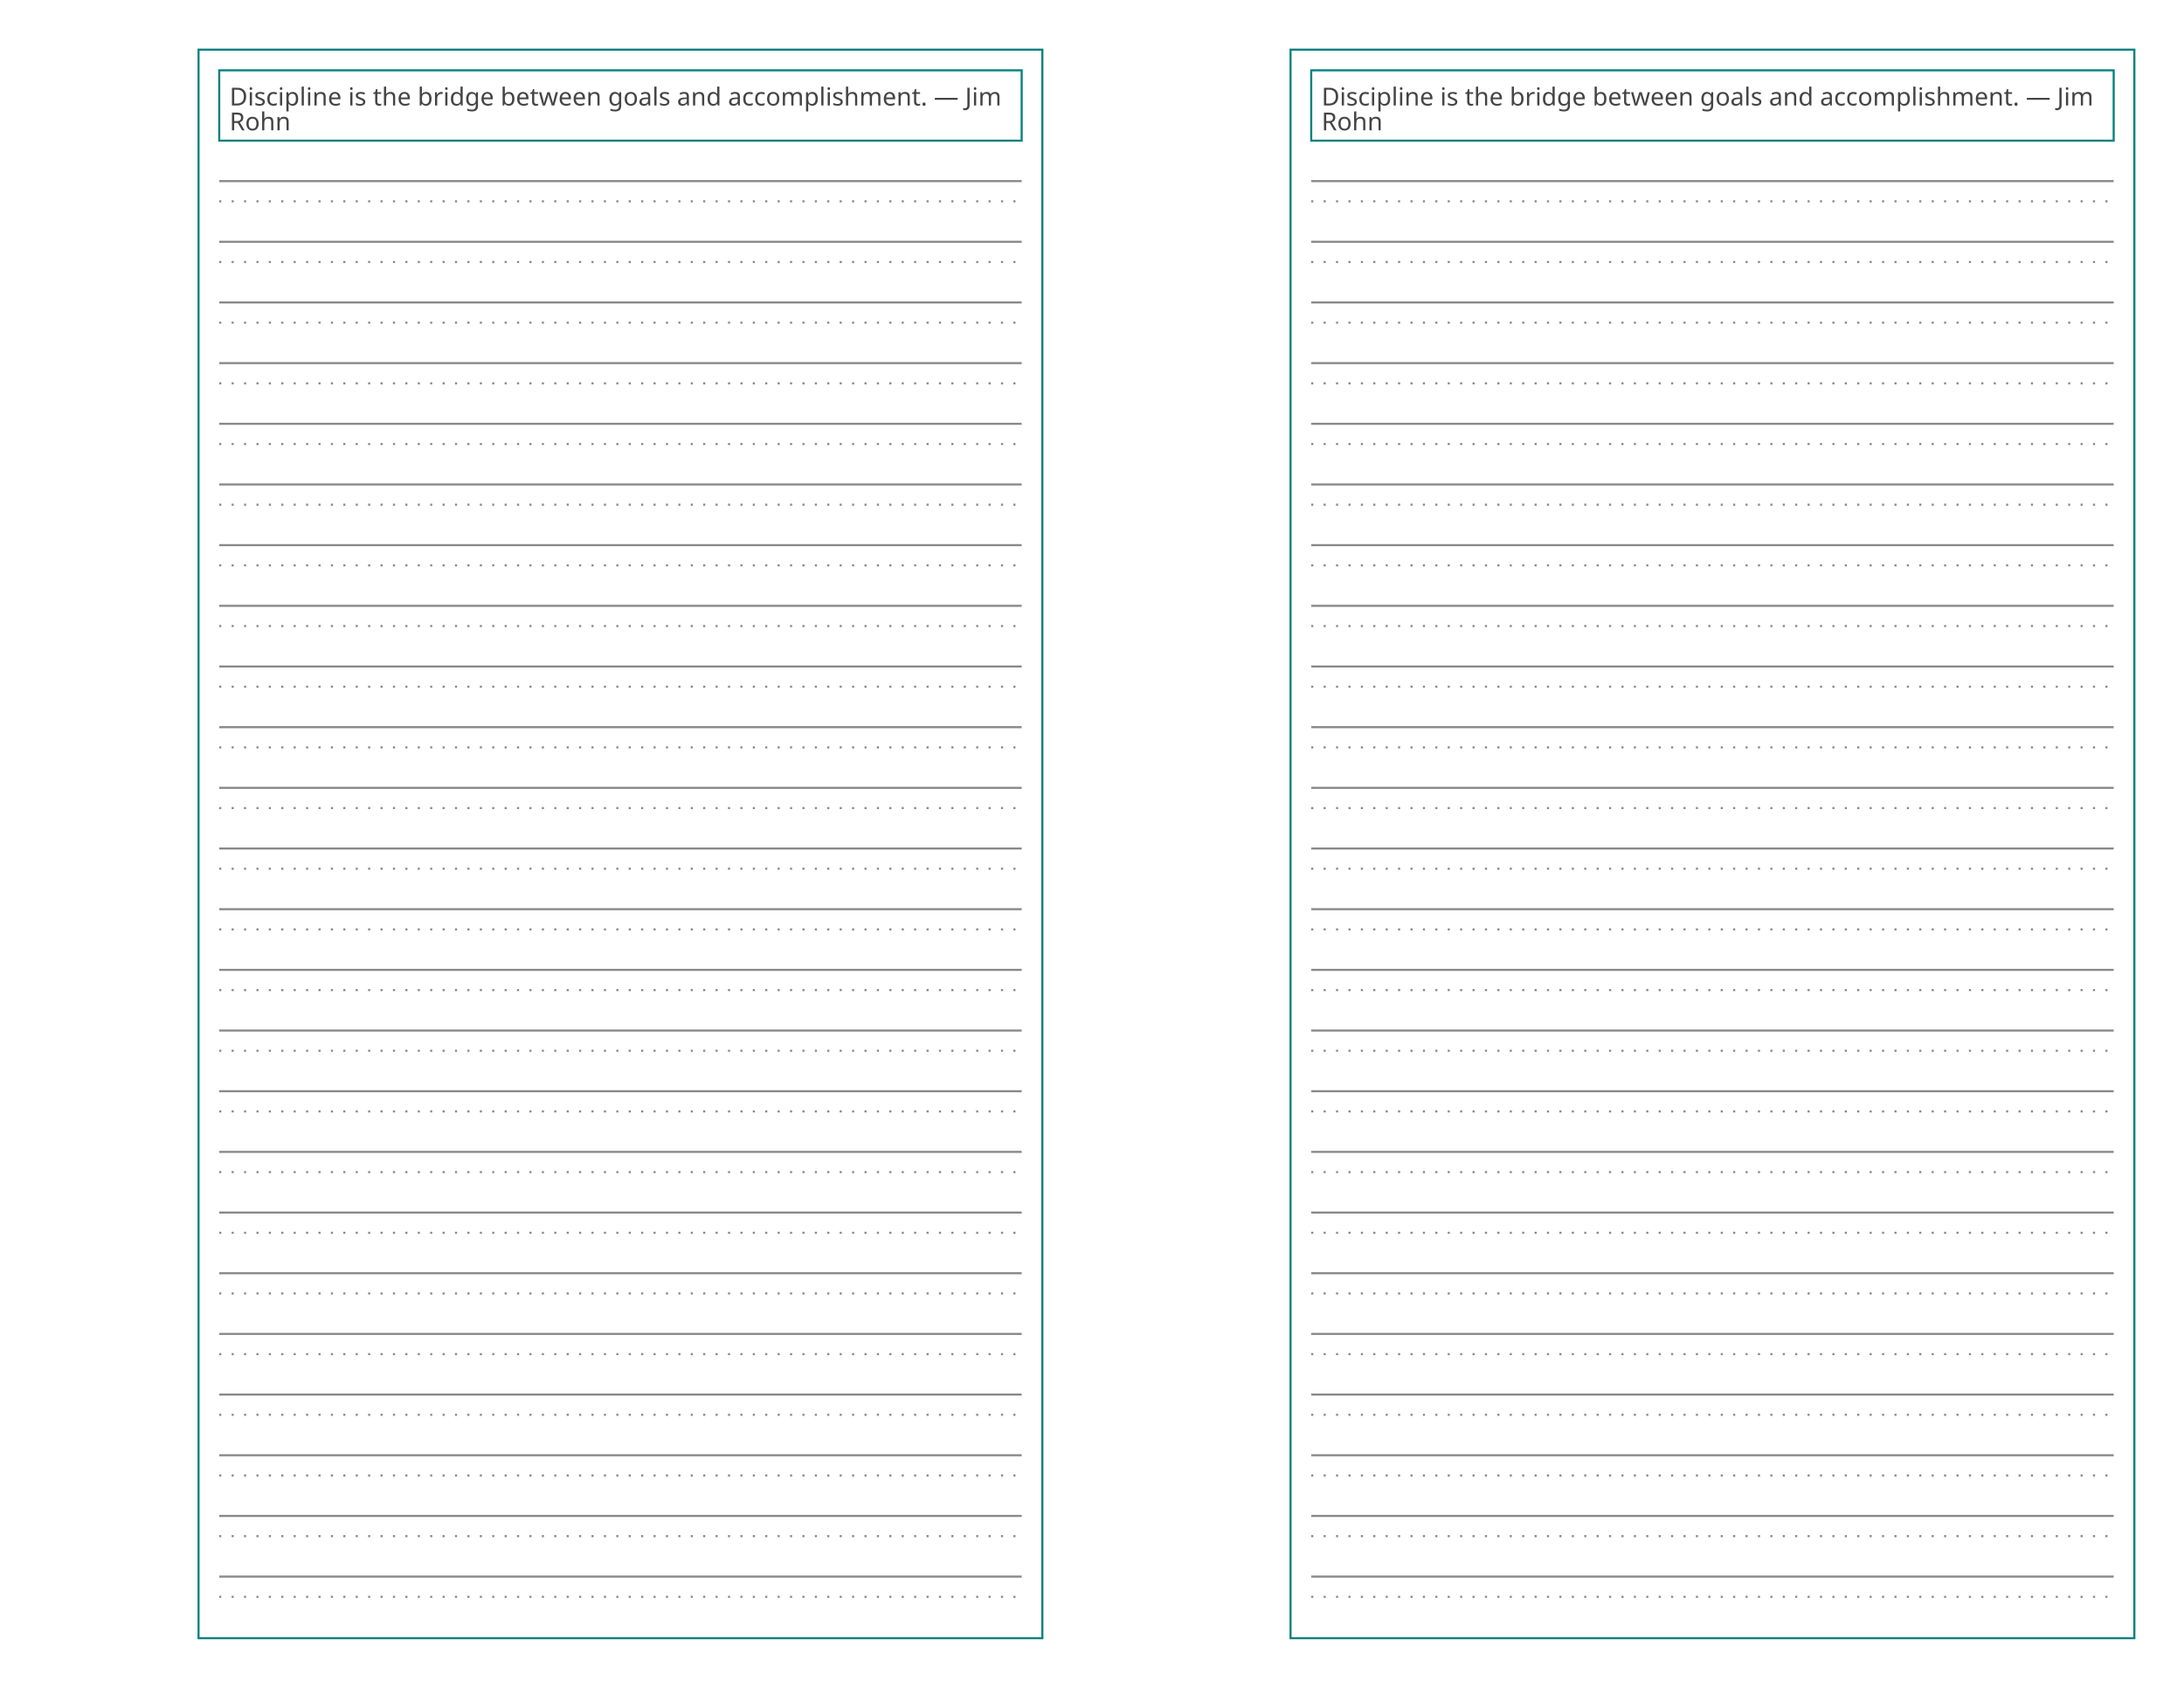
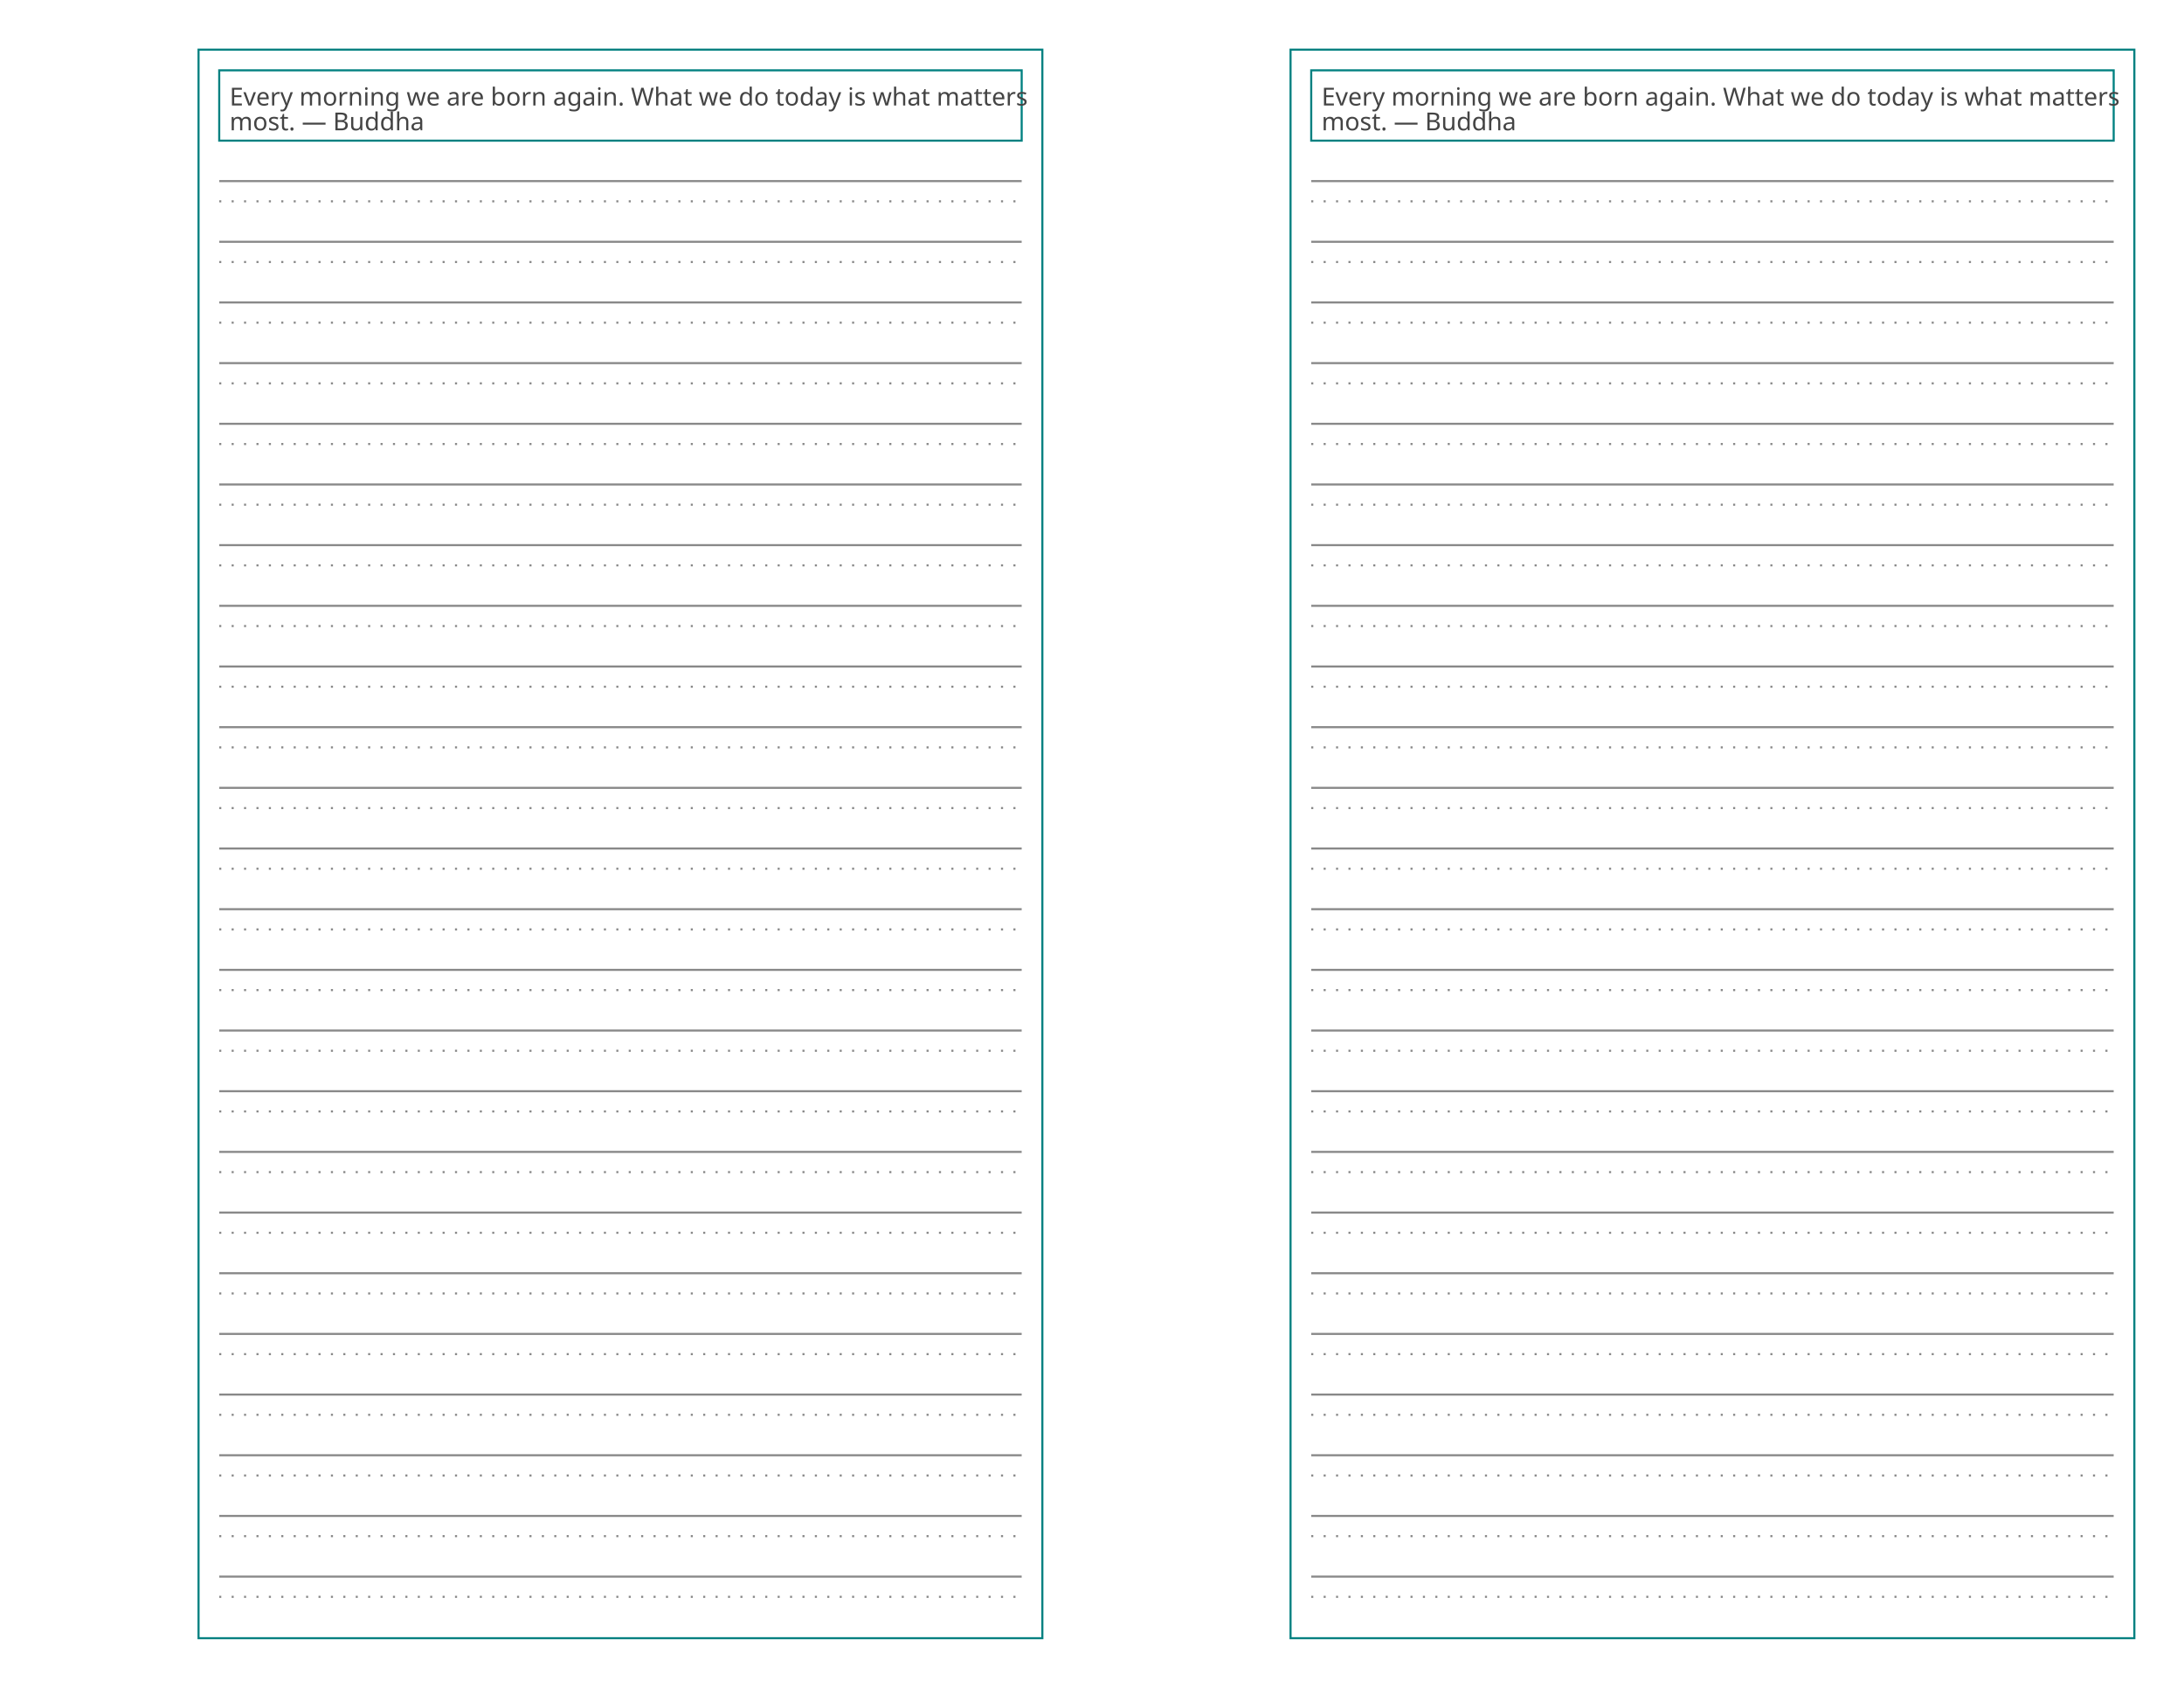
<svg xmlns="http://www.w3.org/2000/svg" baseProfile="tiny" height="8.5in" version="1.2" width="11in">
  <defs />
  <g transform="translate(96, 24.0)">
    <rect fill="none" height="768.0" stroke="#008080" width="408.0" x="0" y="0" />
    <g transform="translate(10, 10)">
      <rect fill="none" height="34" stroke="#008080" stroke-width="1" width="388.0" x="0" y="0" />
-       <text alignment-baseline="text-after-edge" fill="#444444" font-family="Trebuchet MS" font-size="12" text-anchor="start" transform="translate(5,17)">Discipline is the bridge between goals and accomplishment. — Jim</text>
-       <text alignment-baseline="text-after-edge" fill="#444444" font-family="Trebuchet MS" font-size="12" text-anchor="start" transform="translate(5,29)">Rohn</text>
+       <text alignment-baseline="text-after-edge" fill="#444444" font-family="Trebuchet MS" font-size="12" text-anchor="start" transform="translate(5,17)">Every morning we are born again. What we do today is what matters</text>
+       <text alignment-baseline="text-after-edge" fill="#444444" font-family="Trebuchet MS" font-size="12" text-anchor="start" transform="translate(5,29)">most. — Buddha</text>
    </g>
    <g transform="translate(10, 44)">
      <g transform="translate(0,0)">
        <g>
          <line stroke="#888888" stroke-dasharray="1,5" stroke-width="1" transform="translate(0,29.33333)" x1="0" x2="388.0" y1="0" y2="0" />
          <line stroke="#888888" stroke-dasharray="1,5" stroke-width="1" transform="translate(0,58.66667)" x1="0" x2="388.0" y1="0" y2="0" />
          <line stroke="#888888" stroke-dasharray="1,5" stroke-width="1" transform="translate(0,88.0)" x1="0" x2="388.0" y1="0" y2="0" />
          <line stroke="#888888" stroke-dasharray="1,5" stroke-width="1" transform="translate(0,117.3333)" x1="0" x2="388.0" y1="0" y2="0" />
          <line stroke="#888888" stroke-dasharray="1,5" stroke-width="1" transform="translate(0,146.6667)" x1="0" x2="388.0" y1="0" y2="0" />
          <line stroke="#888888" stroke-dasharray="1,5" stroke-width="1" transform="translate(0,176.0)" x1="0" x2="388.0" y1="0" y2="0" />
          <line stroke="#888888" stroke-dasharray="1,5" stroke-width="1" transform="translate(0,205.3333)" x1="0" x2="388.0" y1="0" y2="0" />
          <line stroke="#888888" stroke-dasharray="1,5" stroke-width="1" transform="translate(0,234.6667)" x1="0" x2="388.0" y1="0" y2="0" />
          <line stroke="#888888" stroke-dasharray="1,5" stroke-width="1" transform="translate(0,264.0)" x1="0" x2="388.0" y1="0" y2="0" />
          <line stroke="#888888" stroke-dasharray="1,5" stroke-width="1" transform="translate(0,293.3333)" x1="0" x2="388.0" y1="0" y2="0" />
          <line stroke="#888888" stroke-dasharray="1,5" stroke-width="1" transform="translate(0,322.6667)" x1="0" x2="388.0" y1="0" y2="0" />
          <line stroke="#888888" stroke-dasharray="1,5" stroke-width="1" transform="translate(0,352)" x1="0" x2="388.0" y1="0" y2="0" />
          <line stroke="#888888" stroke-dasharray="1,5" stroke-width="1" transform="translate(0,381.3333)" x1="0" x2="388.0" y1="0" y2="0" />
          <line stroke="#888888" stroke-dasharray="1,5" stroke-width="1" transform="translate(0,410.6667)" x1="0" x2="388.0" y1="0" y2="0" />
          <line stroke="#888888" stroke-dasharray="1,5" stroke-width="1" transform="translate(0,440)" x1="0" x2="388.0" y1="0" y2="0" />
          <line stroke="#888888" stroke-dasharray="1,5" stroke-width="1" transform="translate(0,469.3333)" x1="0" x2="388.0" y1="0" y2="0" />
          <line stroke="#888888" stroke-dasharray="1,5" stroke-width="1" transform="translate(0,498.6667)" x1="0" x2="388.0" y1="0" y2="0" />
          <line stroke="#888888" stroke-dasharray="1,5" stroke-width="1" transform="translate(0,528)" x1="0" x2="388.0" y1="0" y2="0" />
          <line stroke="#888888" stroke-dasharray="1,5" stroke-width="1" transform="translate(0,557.3333)" x1="0" x2="388.0" y1="0" y2="0" />
          <line stroke="#888888" stroke-dasharray="1,5" stroke-width="1" transform="translate(0,586.6667)" x1="0" x2="388.0" y1="0" y2="0" />
          <line stroke="#888888" stroke-dasharray="1,5" stroke-width="1" transform="translate(0,616.0)" x1="0" x2="388.0" y1="0" y2="0" />
          <line stroke="#888888" stroke-dasharray="1,5" stroke-width="1" transform="translate(0,645.3333)" x1="0" x2="388.0" y1="0" y2="0" />
          <line stroke="#888888" stroke-dasharray="1,5" stroke-width="1" transform="translate(0,674.6667)" x1="0" x2="388.0" y1="0" y2="0" />
          <line stroke="#888888" stroke-dasharray="1,5" stroke-width="1" transform="translate(0,704)" x1="0" x2="388.0" y1="0" y2="0" />
        </g>
        <g>
          <line stroke="#888888" stroke-dasharray="1,0" stroke-width="1" transform="translate(0,19.55556)" x1="0" x2="388.0" y1="0" y2="0" />
          <line stroke="#888888" stroke-dasharray="1,0" stroke-width="1" transform="translate(0,48.88889)" x1="0" x2="388.0" y1="0" y2="0" />
          <line stroke="#888888" stroke-dasharray="1,0" stroke-width="1" transform="translate(0,78.22222)" x1="0" x2="388.0" y1="0" y2="0" />
          <line stroke="#888888" stroke-dasharray="1,0" stroke-width="1" transform="translate(0,107.5556)" x1="0" x2="388.0" y1="0" y2="0" />
          <line stroke="#888888" stroke-dasharray="1,0" stroke-width="1" transform="translate(0,136.8889)" x1="0" x2="388.0" y1="0" y2="0" />
          <line stroke="#888888" stroke-dasharray="1,0" stroke-width="1" transform="translate(0,166.2222)" x1="0" x2="388.0" y1="0" y2="0" />
          <line stroke="#888888" stroke-dasharray="1,0" stroke-width="1" transform="translate(0,195.5556)" x1="0" x2="388.0" y1="0" y2="0" />
          <line stroke="#888888" stroke-dasharray="1,0" stroke-width="1" transform="translate(0,224.8889)" x1="0" x2="388.0" y1="0" y2="0" />
          <line stroke="#888888" stroke-dasharray="1,0" stroke-width="1" transform="translate(0,254.2222)" x1="0" x2="388.0" y1="0" y2="0" />
          <line stroke="#888888" stroke-dasharray="1,0" stroke-width="1" transform="translate(0,283.5556)" x1="0" x2="388.0" y1="0" y2="0" />
          <line stroke="#888888" stroke-dasharray="1,0" stroke-width="1" transform="translate(0,312.8889)" x1="0" x2="388.0" y1="0" y2="0" />
          <line stroke="#888888" stroke-dasharray="1,0" stroke-width="1" transform="translate(0,342.2222)" x1="0" x2="388.0" y1="0" y2="0" />
          <line stroke="#888888" stroke-dasharray="1,0" stroke-width="1" transform="translate(0,371.5556)" x1="0" x2="388.0" y1="0" y2="0" />
          <line stroke="#888888" stroke-dasharray="1,0" stroke-width="1" transform="translate(0,400.8889)" x1="0" x2="388.0" y1="0" y2="0" />
          <line stroke="#888888" stroke-dasharray="1,0" stroke-width="1" transform="translate(0,430.2222)" x1="0" x2="388.0" y1="0" y2="0" />
          <line stroke="#888888" stroke-dasharray="1,0" stroke-width="1" transform="translate(0,459.5556)" x1="0" x2="388.0" y1="0" y2="0" />
          <line stroke="#888888" stroke-dasharray="1,0" stroke-width="1" transform="translate(0,488.8889)" x1="0" x2="388.0" y1="0" y2="0" />
          <line stroke="#888888" stroke-dasharray="1,0" stroke-width="1" transform="translate(0,518.2222)" x1="0" x2="388.0" y1="0" y2="0" />
          <line stroke="#888888" stroke-dasharray="1,0" stroke-width="1" transform="translate(0,547.5556)" x1="0" x2="388.0" y1="0" y2="0" />
          <line stroke="#888888" stroke-dasharray="1,0" stroke-width="1" transform="translate(0,576.8889)" x1="0" x2="388.0" y1="0" y2="0" />
          <line stroke="#888888" stroke-dasharray="1,0" stroke-width="1" transform="translate(0,606.2222)" x1="0" x2="388.0" y1="0" y2="0" />
          <line stroke="#888888" stroke-dasharray="1,0" stroke-width="1" transform="translate(0,635.5556)" x1="0" x2="388.0" y1="0" y2="0" />
          <line stroke="#888888" stroke-dasharray="1,0" stroke-width="1" transform="translate(0,664.8889)" x1="0" x2="388.0" y1="0" y2="0" />
          <line stroke="#888888" stroke-dasharray="1,0" stroke-width="1" transform="translate(0,694.2222)" x1="0" x2="388.0" y1="0" y2="0" />
        </g>
      </g>
    </g>
  </g>
  <g transform="translate(624.0, 24.0)">
    <rect fill="none" height="768.0" stroke="#008080" width="408.0" x="0" y="0" />
    <g transform="translate(10, 10)">
      <rect fill="none" height="34" stroke="#008080" stroke-width="1" width="388.0" x="0" y="0" />
-       <text alignment-baseline="text-after-edge" fill="#444444" font-family="Trebuchet MS" font-size="12" text-anchor="start" transform="translate(5,17)">Discipline is the bridge between goals and accomplishment. — Jim</text>
-       <text alignment-baseline="text-after-edge" fill="#444444" font-family="Trebuchet MS" font-size="12" text-anchor="start" transform="translate(5,29)">Rohn</text>
+       <text alignment-baseline="text-after-edge" fill="#444444" font-family="Trebuchet MS" font-size="12" text-anchor="start" transform="translate(5,17)">Every morning we are born again. What we do today is what matters</text>
+       <text alignment-baseline="text-after-edge" fill="#444444" font-family="Trebuchet MS" font-size="12" text-anchor="start" transform="translate(5,29)">most. — Buddha</text>
    </g>
    <g transform="translate(10, 44)">
      <g transform="translate(0,0)">
        <g>
          <line stroke="#888888" stroke-dasharray="1,5" stroke-width="1" transform="translate(0,29.33333)" x1="0" x2="388.0" y1="0" y2="0" />
          <line stroke="#888888" stroke-dasharray="1,5" stroke-width="1" transform="translate(0,58.66667)" x1="0" x2="388.0" y1="0" y2="0" />
          <line stroke="#888888" stroke-dasharray="1,5" stroke-width="1" transform="translate(0,88.0)" x1="0" x2="388.0" y1="0" y2="0" />
          <line stroke="#888888" stroke-dasharray="1,5" stroke-width="1" transform="translate(0,117.3333)" x1="0" x2="388.0" y1="0" y2="0" />
          <line stroke="#888888" stroke-dasharray="1,5" stroke-width="1" transform="translate(0,146.6667)" x1="0" x2="388.0" y1="0" y2="0" />
          <line stroke="#888888" stroke-dasharray="1,5" stroke-width="1" transform="translate(0,176.0)" x1="0" x2="388.0" y1="0" y2="0" />
          <line stroke="#888888" stroke-dasharray="1,5" stroke-width="1" transform="translate(0,205.3333)" x1="0" x2="388.0" y1="0" y2="0" />
          <line stroke="#888888" stroke-dasharray="1,5" stroke-width="1" transform="translate(0,234.6667)" x1="0" x2="388.0" y1="0" y2="0" />
          <line stroke="#888888" stroke-dasharray="1,5" stroke-width="1" transform="translate(0,264.0)" x1="0" x2="388.0" y1="0" y2="0" />
          <line stroke="#888888" stroke-dasharray="1,5" stroke-width="1" transform="translate(0,293.3333)" x1="0" x2="388.0" y1="0" y2="0" />
          <line stroke="#888888" stroke-dasharray="1,5" stroke-width="1" transform="translate(0,322.6667)" x1="0" x2="388.0" y1="0" y2="0" />
          <line stroke="#888888" stroke-dasharray="1,5" stroke-width="1" transform="translate(0,352)" x1="0" x2="388.0" y1="0" y2="0" />
          <line stroke="#888888" stroke-dasharray="1,5" stroke-width="1" transform="translate(0,381.3333)" x1="0" x2="388.0" y1="0" y2="0" />
          <line stroke="#888888" stroke-dasharray="1,5" stroke-width="1" transform="translate(0,410.6667)" x1="0" x2="388.0" y1="0" y2="0" />
          <line stroke="#888888" stroke-dasharray="1,5" stroke-width="1" transform="translate(0,440)" x1="0" x2="388.0" y1="0" y2="0" />
          <line stroke="#888888" stroke-dasharray="1,5" stroke-width="1" transform="translate(0,469.3333)" x1="0" x2="388.0" y1="0" y2="0" />
          <line stroke="#888888" stroke-dasharray="1,5" stroke-width="1" transform="translate(0,498.6667)" x1="0" x2="388.0" y1="0" y2="0" />
          <line stroke="#888888" stroke-dasharray="1,5" stroke-width="1" transform="translate(0,528)" x1="0" x2="388.0" y1="0" y2="0" />
          <line stroke="#888888" stroke-dasharray="1,5" stroke-width="1" transform="translate(0,557.3333)" x1="0" x2="388.0" y1="0" y2="0" />
          <line stroke="#888888" stroke-dasharray="1,5" stroke-width="1" transform="translate(0,586.6667)" x1="0" x2="388.0" y1="0" y2="0" />
          <line stroke="#888888" stroke-dasharray="1,5" stroke-width="1" transform="translate(0,616.0)" x1="0" x2="388.0" y1="0" y2="0" />
          <line stroke="#888888" stroke-dasharray="1,5" stroke-width="1" transform="translate(0,645.3333)" x1="0" x2="388.0" y1="0" y2="0" />
          <line stroke="#888888" stroke-dasharray="1,5" stroke-width="1" transform="translate(0,674.6667)" x1="0" x2="388.0" y1="0" y2="0" />
          <line stroke="#888888" stroke-dasharray="1,5" stroke-width="1" transform="translate(0,704)" x1="0" x2="388.0" y1="0" y2="0" />
        </g>
        <g>
          <line stroke="#888888" stroke-dasharray="1,0" stroke-width="1" transform="translate(0,19.55556)" x1="0" x2="388.0" y1="0" y2="0" />
          <line stroke="#888888" stroke-dasharray="1,0" stroke-width="1" transform="translate(0,48.88889)" x1="0" x2="388.0" y1="0" y2="0" />
          <line stroke="#888888" stroke-dasharray="1,0" stroke-width="1" transform="translate(0,78.22222)" x1="0" x2="388.0" y1="0" y2="0" />
          <line stroke="#888888" stroke-dasharray="1,0" stroke-width="1" transform="translate(0,107.5556)" x1="0" x2="388.0" y1="0" y2="0" />
          <line stroke="#888888" stroke-dasharray="1,0" stroke-width="1" transform="translate(0,136.8889)" x1="0" x2="388.0" y1="0" y2="0" />
          <line stroke="#888888" stroke-dasharray="1,0" stroke-width="1" transform="translate(0,166.2222)" x1="0" x2="388.0" y1="0" y2="0" />
          <line stroke="#888888" stroke-dasharray="1,0" stroke-width="1" transform="translate(0,195.5556)" x1="0" x2="388.0" y1="0" y2="0" />
          <line stroke="#888888" stroke-dasharray="1,0" stroke-width="1" transform="translate(0,224.8889)" x1="0" x2="388.0" y1="0" y2="0" />
          <line stroke="#888888" stroke-dasharray="1,0" stroke-width="1" transform="translate(0,254.2222)" x1="0" x2="388.0" y1="0" y2="0" />
          <line stroke="#888888" stroke-dasharray="1,0" stroke-width="1" transform="translate(0,283.5556)" x1="0" x2="388.0" y1="0" y2="0" />
          <line stroke="#888888" stroke-dasharray="1,0" stroke-width="1" transform="translate(0,312.8889)" x1="0" x2="388.0" y1="0" y2="0" />
          <line stroke="#888888" stroke-dasharray="1,0" stroke-width="1" transform="translate(0,342.2222)" x1="0" x2="388.0" y1="0" y2="0" />
          <line stroke="#888888" stroke-dasharray="1,0" stroke-width="1" transform="translate(0,371.5556)" x1="0" x2="388.0" y1="0" y2="0" />
          <line stroke="#888888" stroke-dasharray="1,0" stroke-width="1" transform="translate(0,400.8889)" x1="0" x2="388.0" y1="0" y2="0" />
          <line stroke="#888888" stroke-dasharray="1,0" stroke-width="1" transform="translate(0,430.2222)" x1="0" x2="388.0" y1="0" y2="0" />
          <line stroke="#888888" stroke-dasharray="1,0" stroke-width="1" transform="translate(0,459.5556)" x1="0" x2="388.0" y1="0" y2="0" />
          <line stroke="#888888" stroke-dasharray="1,0" stroke-width="1" transform="translate(0,488.8889)" x1="0" x2="388.0" y1="0" y2="0" />
          <line stroke="#888888" stroke-dasharray="1,0" stroke-width="1" transform="translate(0,518.2222)" x1="0" x2="388.0" y1="0" y2="0" />
          <line stroke="#888888" stroke-dasharray="1,0" stroke-width="1" transform="translate(0,547.5556)" x1="0" x2="388.0" y1="0" y2="0" />
          <line stroke="#888888" stroke-dasharray="1,0" stroke-width="1" transform="translate(0,576.8889)" x1="0" x2="388.0" y1="0" y2="0" />
          <line stroke="#888888" stroke-dasharray="1,0" stroke-width="1" transform="translate(0,606.2222)" x1="0" x2="388.0" y1="0" y2="0" />
          <line stroke="#888888" stroke-dasharray="1,0" stroke-width="1" transform="translate(0,635.5556)" x1="0" x2="388.0" y1="0" y2="0" />
          <line stroke="#888888" stroke-dasharray="1,0" stroke-width="1" transform="translate(0,664.8889)" x1="0" x2="388.0" y1="0" y2="0" />
          <line stroke="#888888" stroke-dasharray="1,0" stroke-width="1" transform="translate(0,694.2222)" x1="0" x2="388.0" y1="0" y2="0" />
        </g>
      </g>
    </g>
  </g>
</svg>
